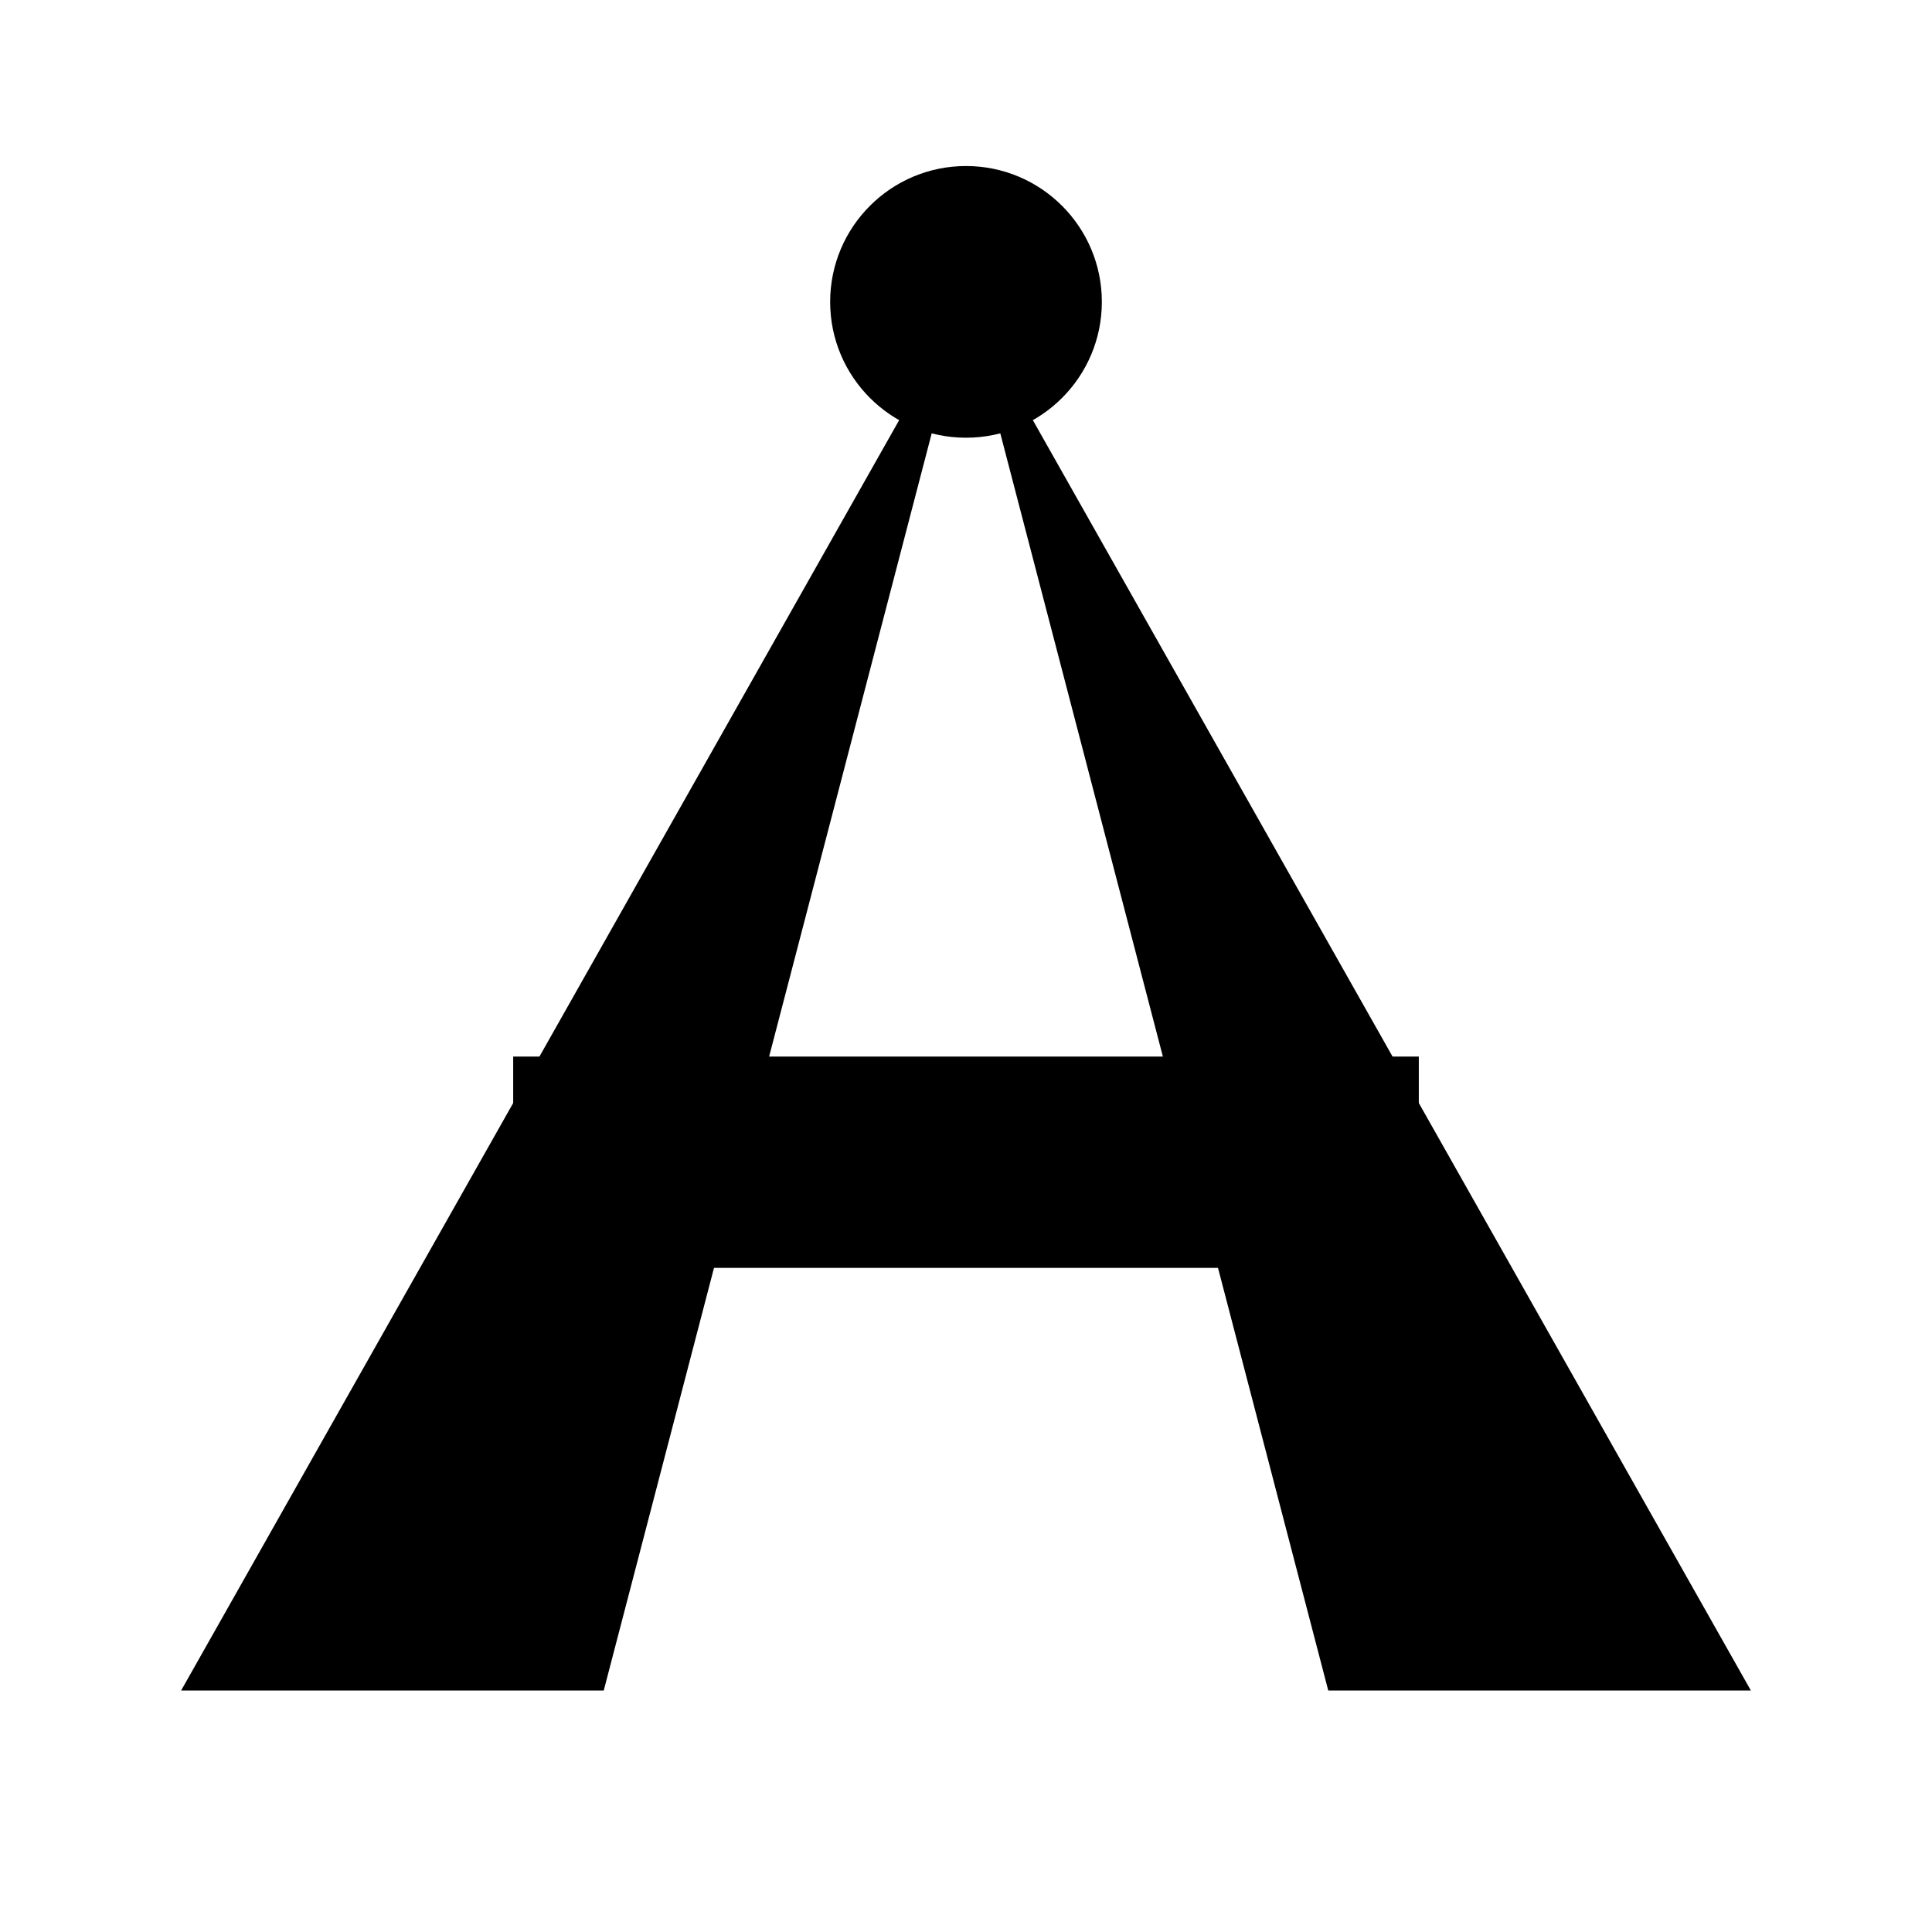
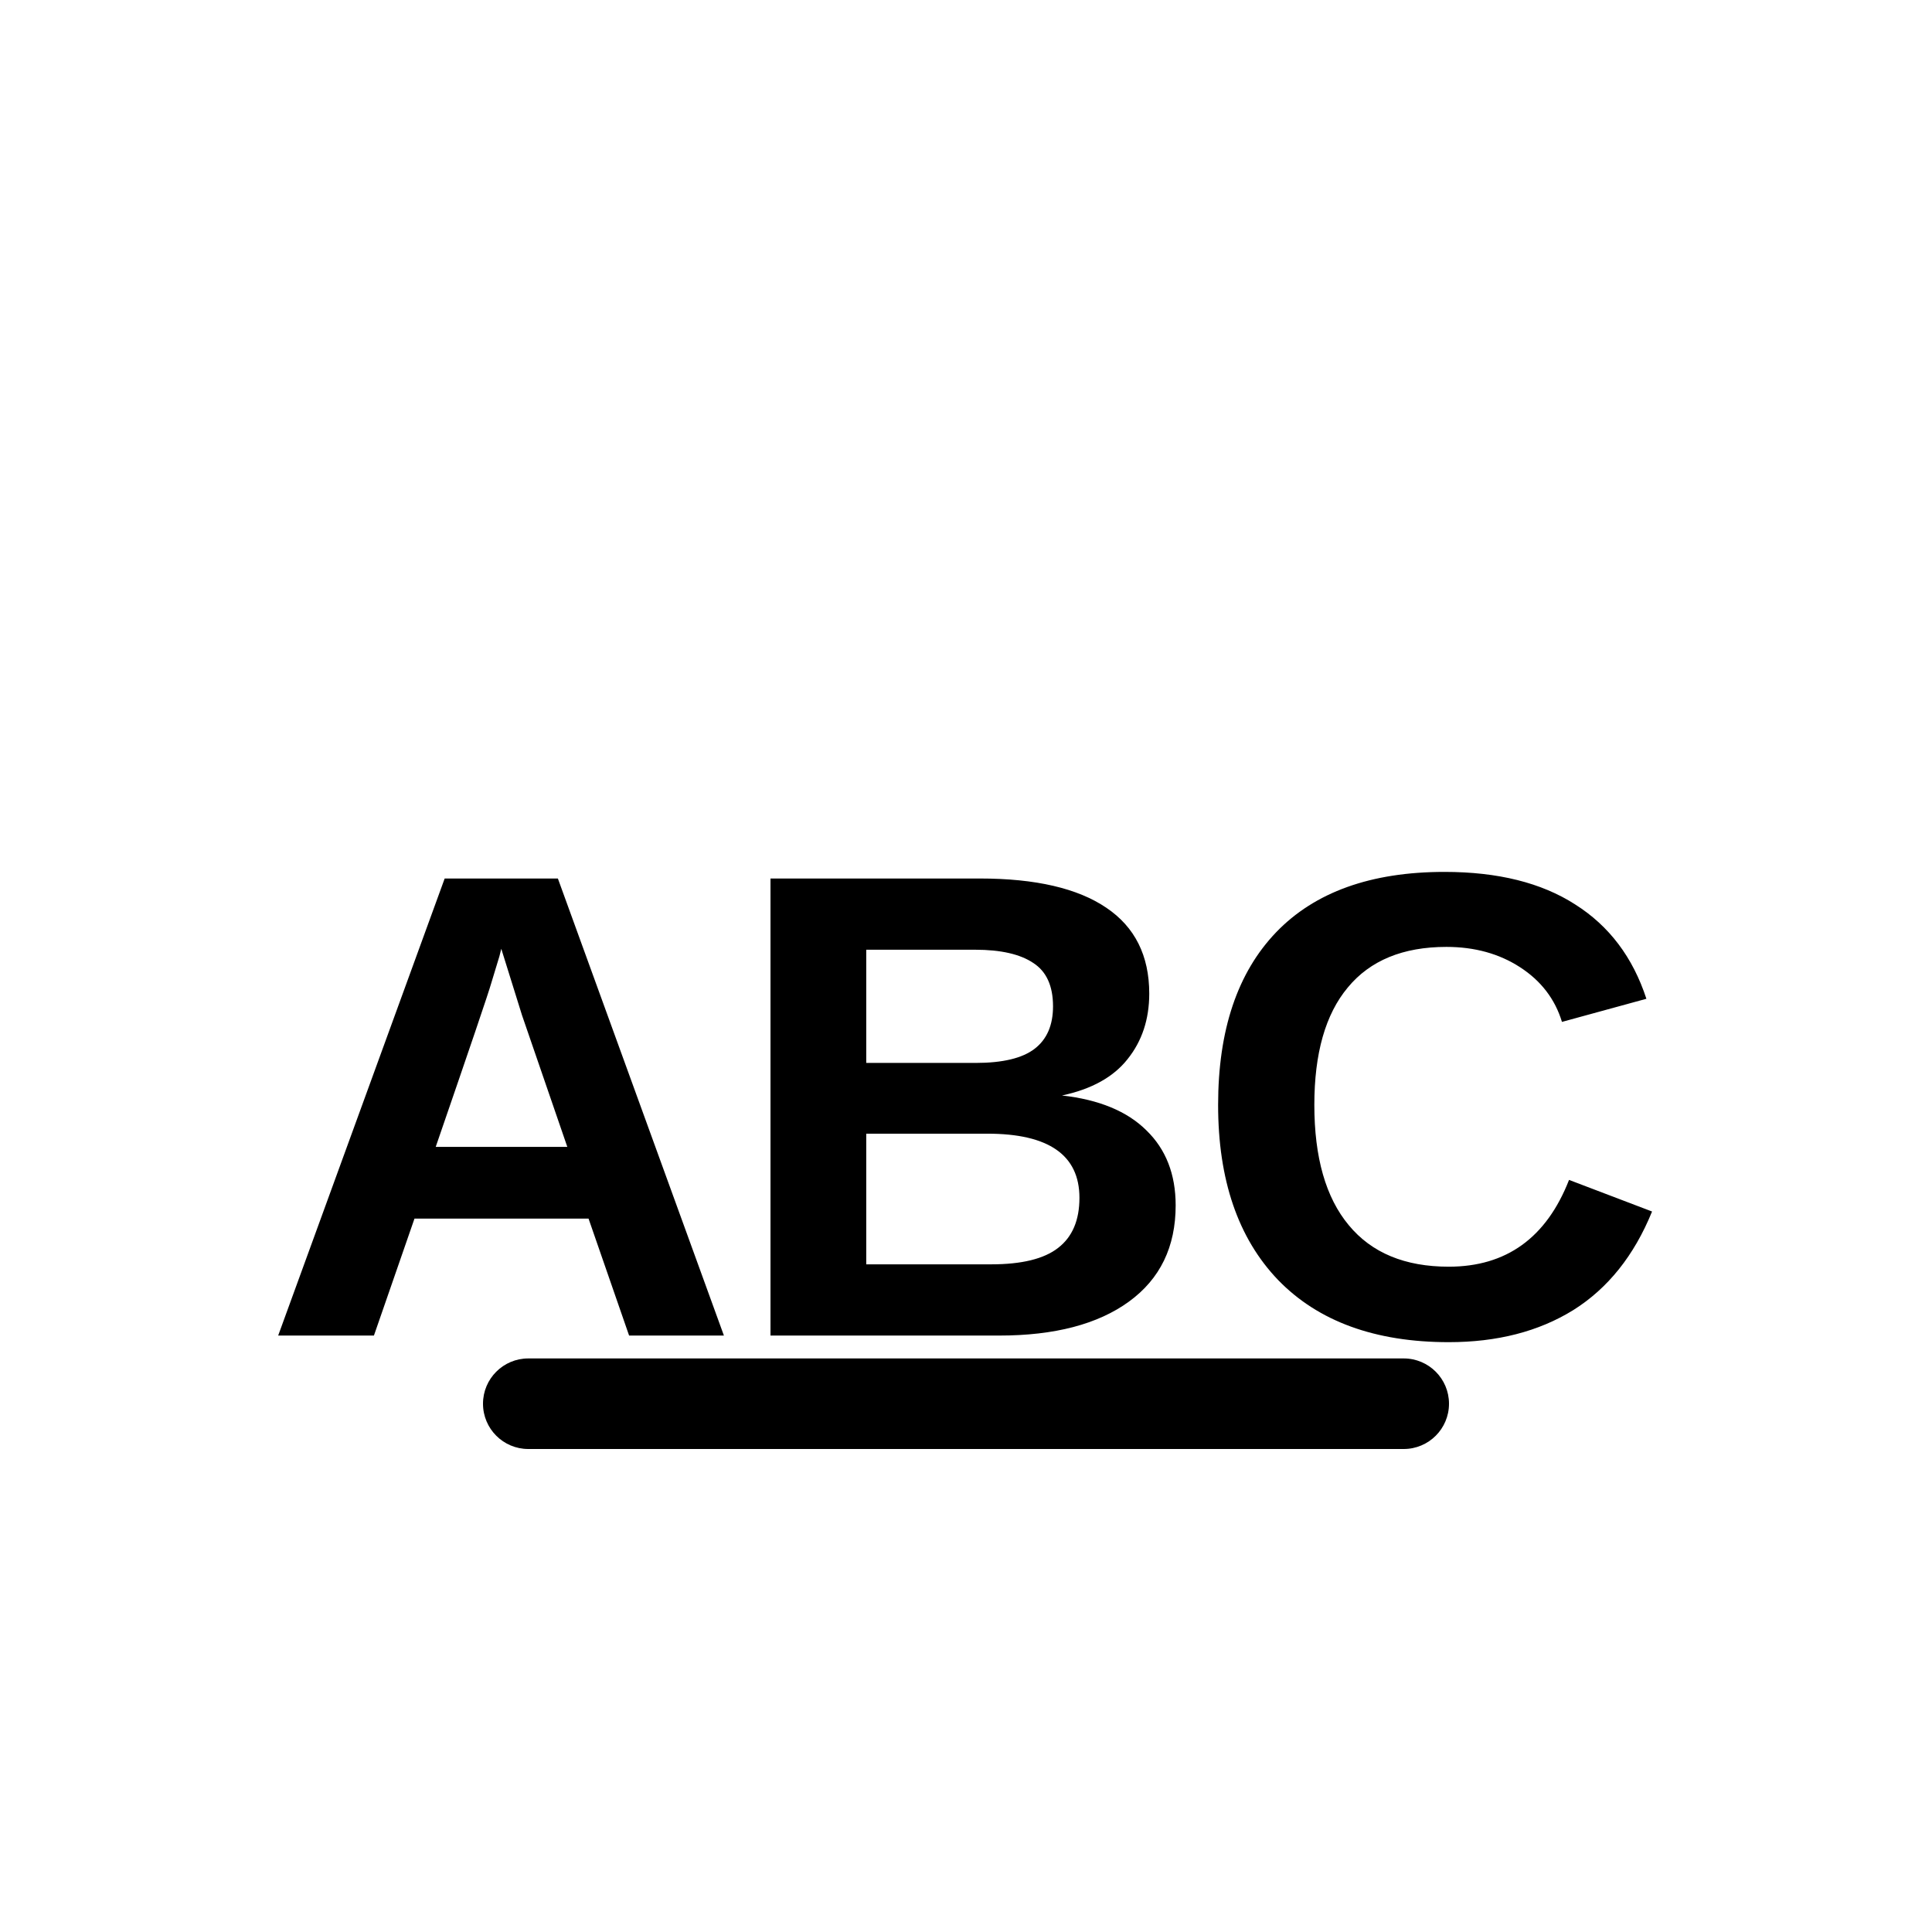
<svg xmlns="http://www.w3.org/2000/svg" viewBox="0 0 64 64" width="64" height="64">
-   <polygon points="32,10 6,56 20,56" fill="#000000" />
-   <polygon points="32,10 44,56 58,56" fill="#000000" />
-   <rect x="17" y="35" width="30" height="7" fill="#000000" />
-   <circle cx="32" cy="10" r="4.5" fill="#000000" />
+   <text x="32" y="38" text-anchor="middle" dominant-baseline="middle" font-family="'Arial Black', 'Impact', 'Helvetica Neue', Arial, sans-serif" font-size="22" font-weight="900" letter-spacing="-0.5" fill="#000000">ABC</text>
+   <rect x="16" y="45" width="32" height="3" rx="1.5" fill="#000000" />
</svg>
